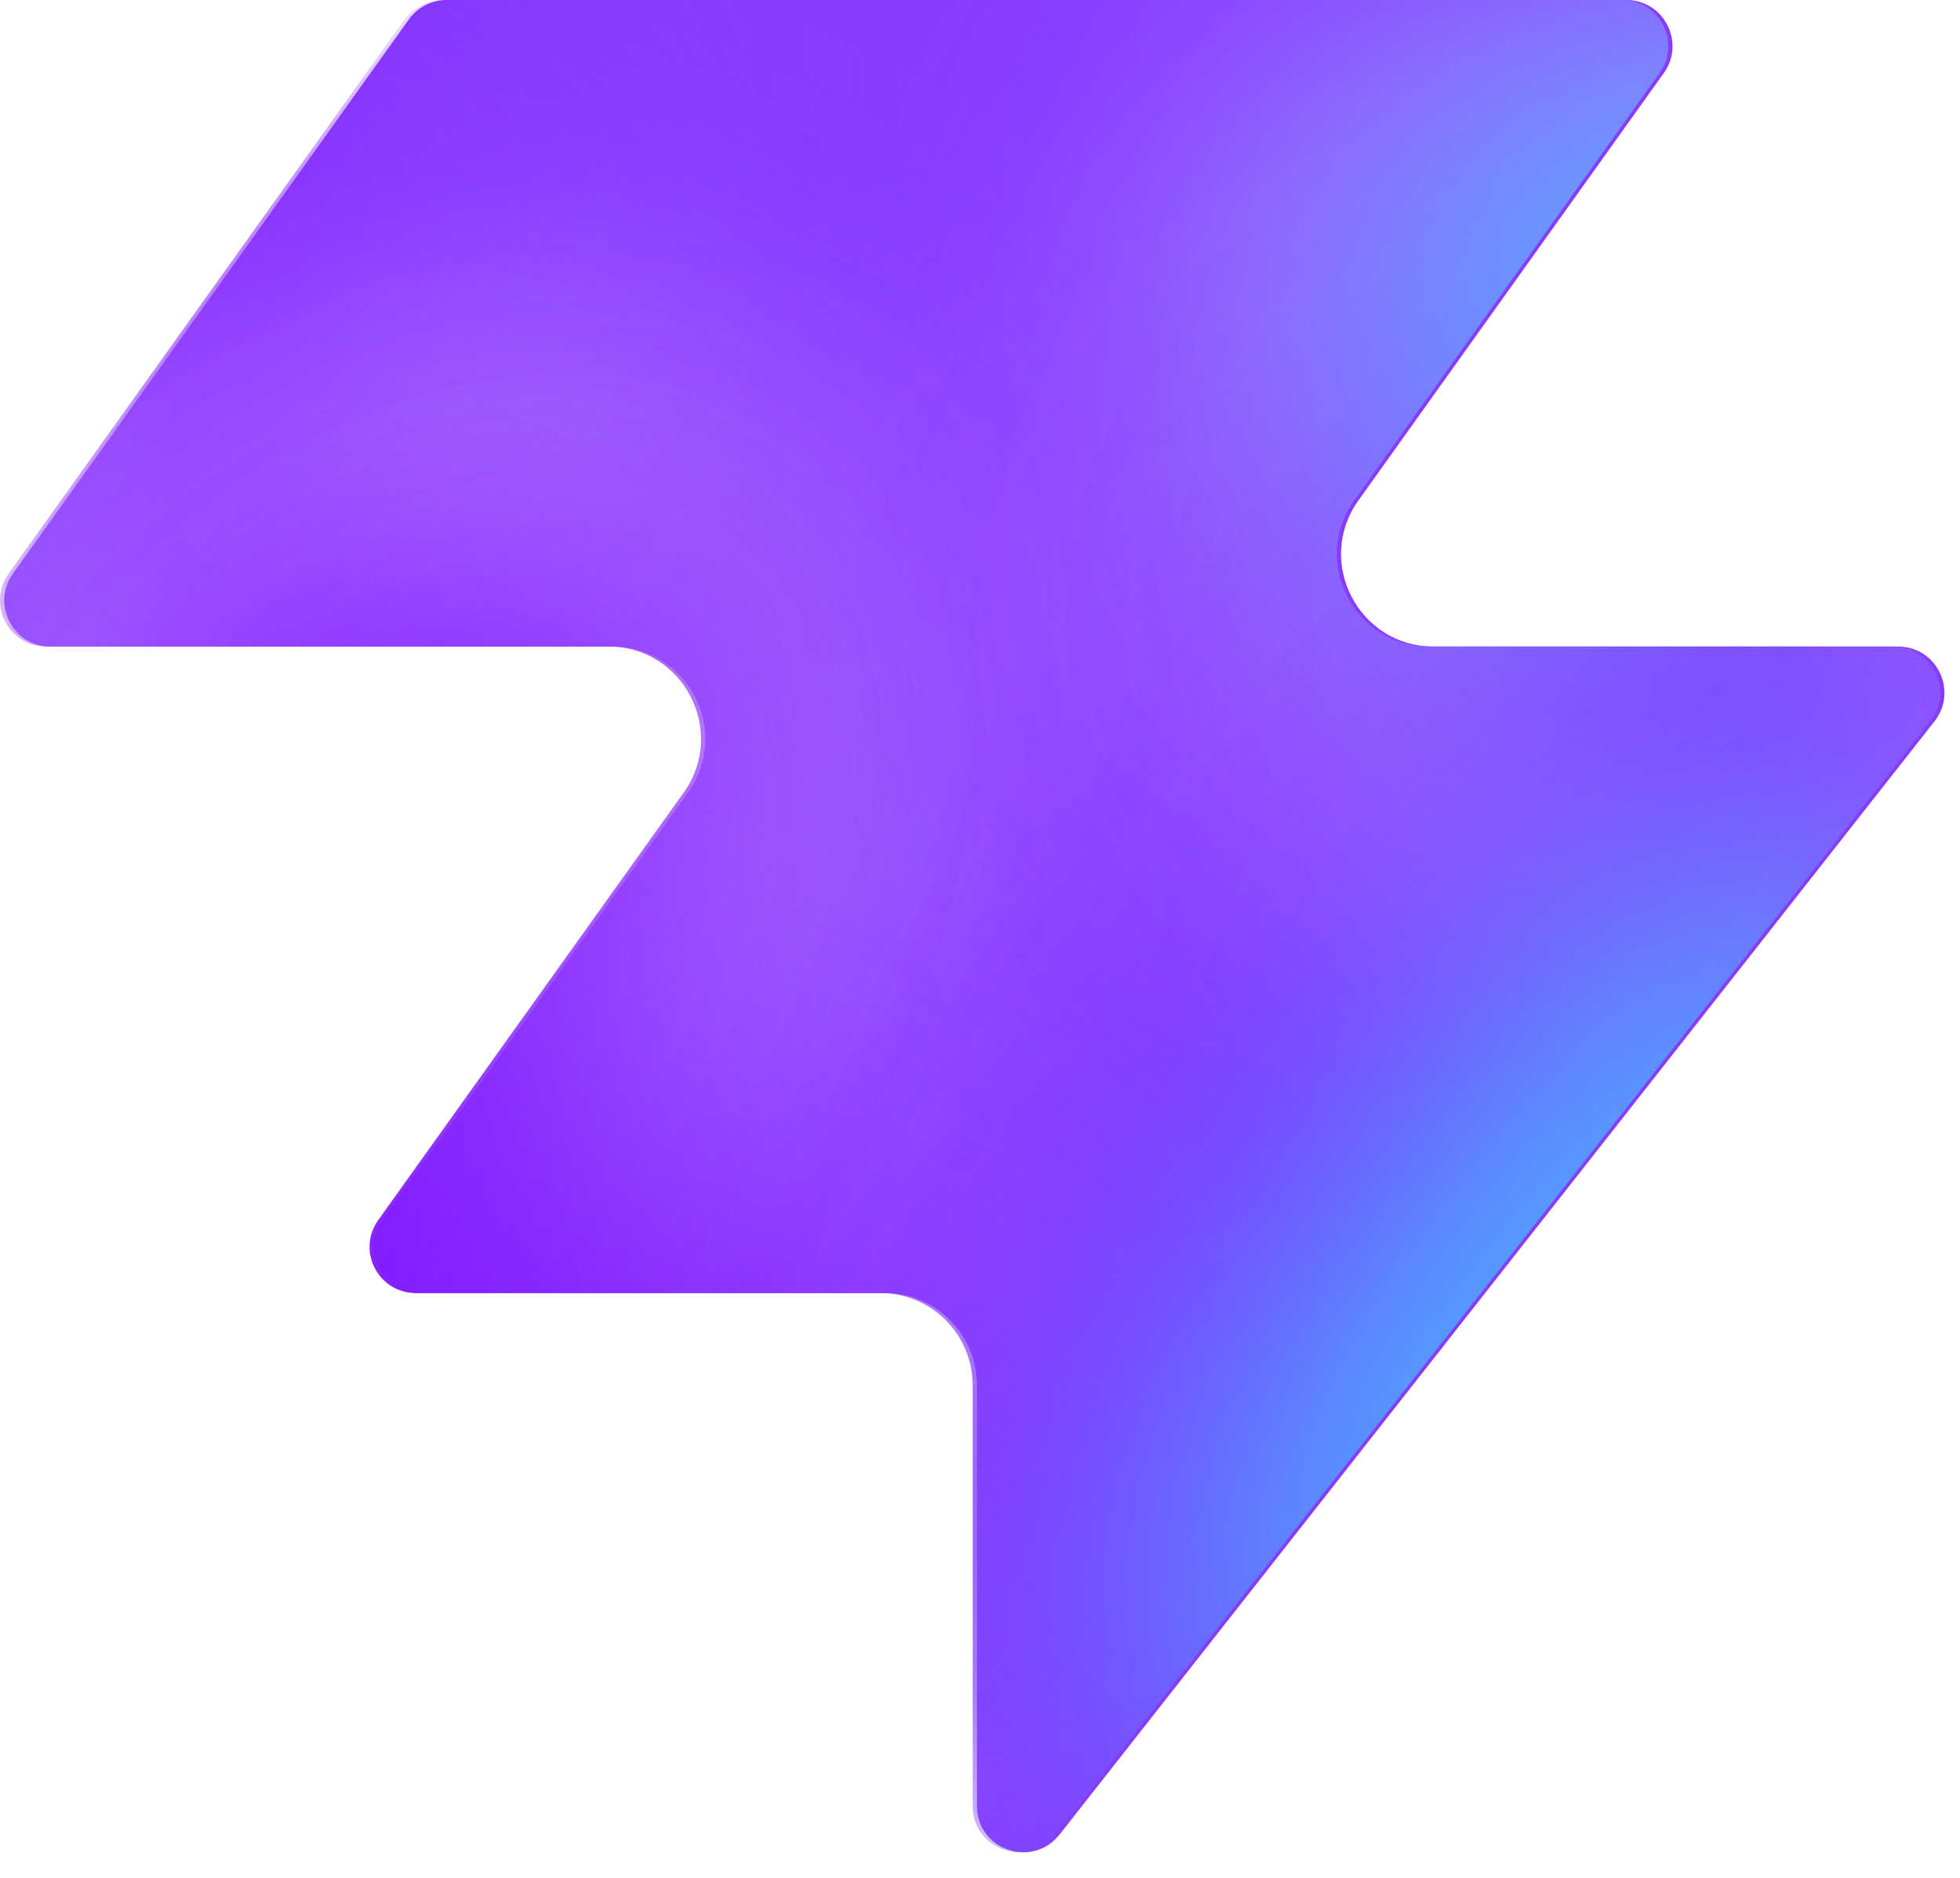
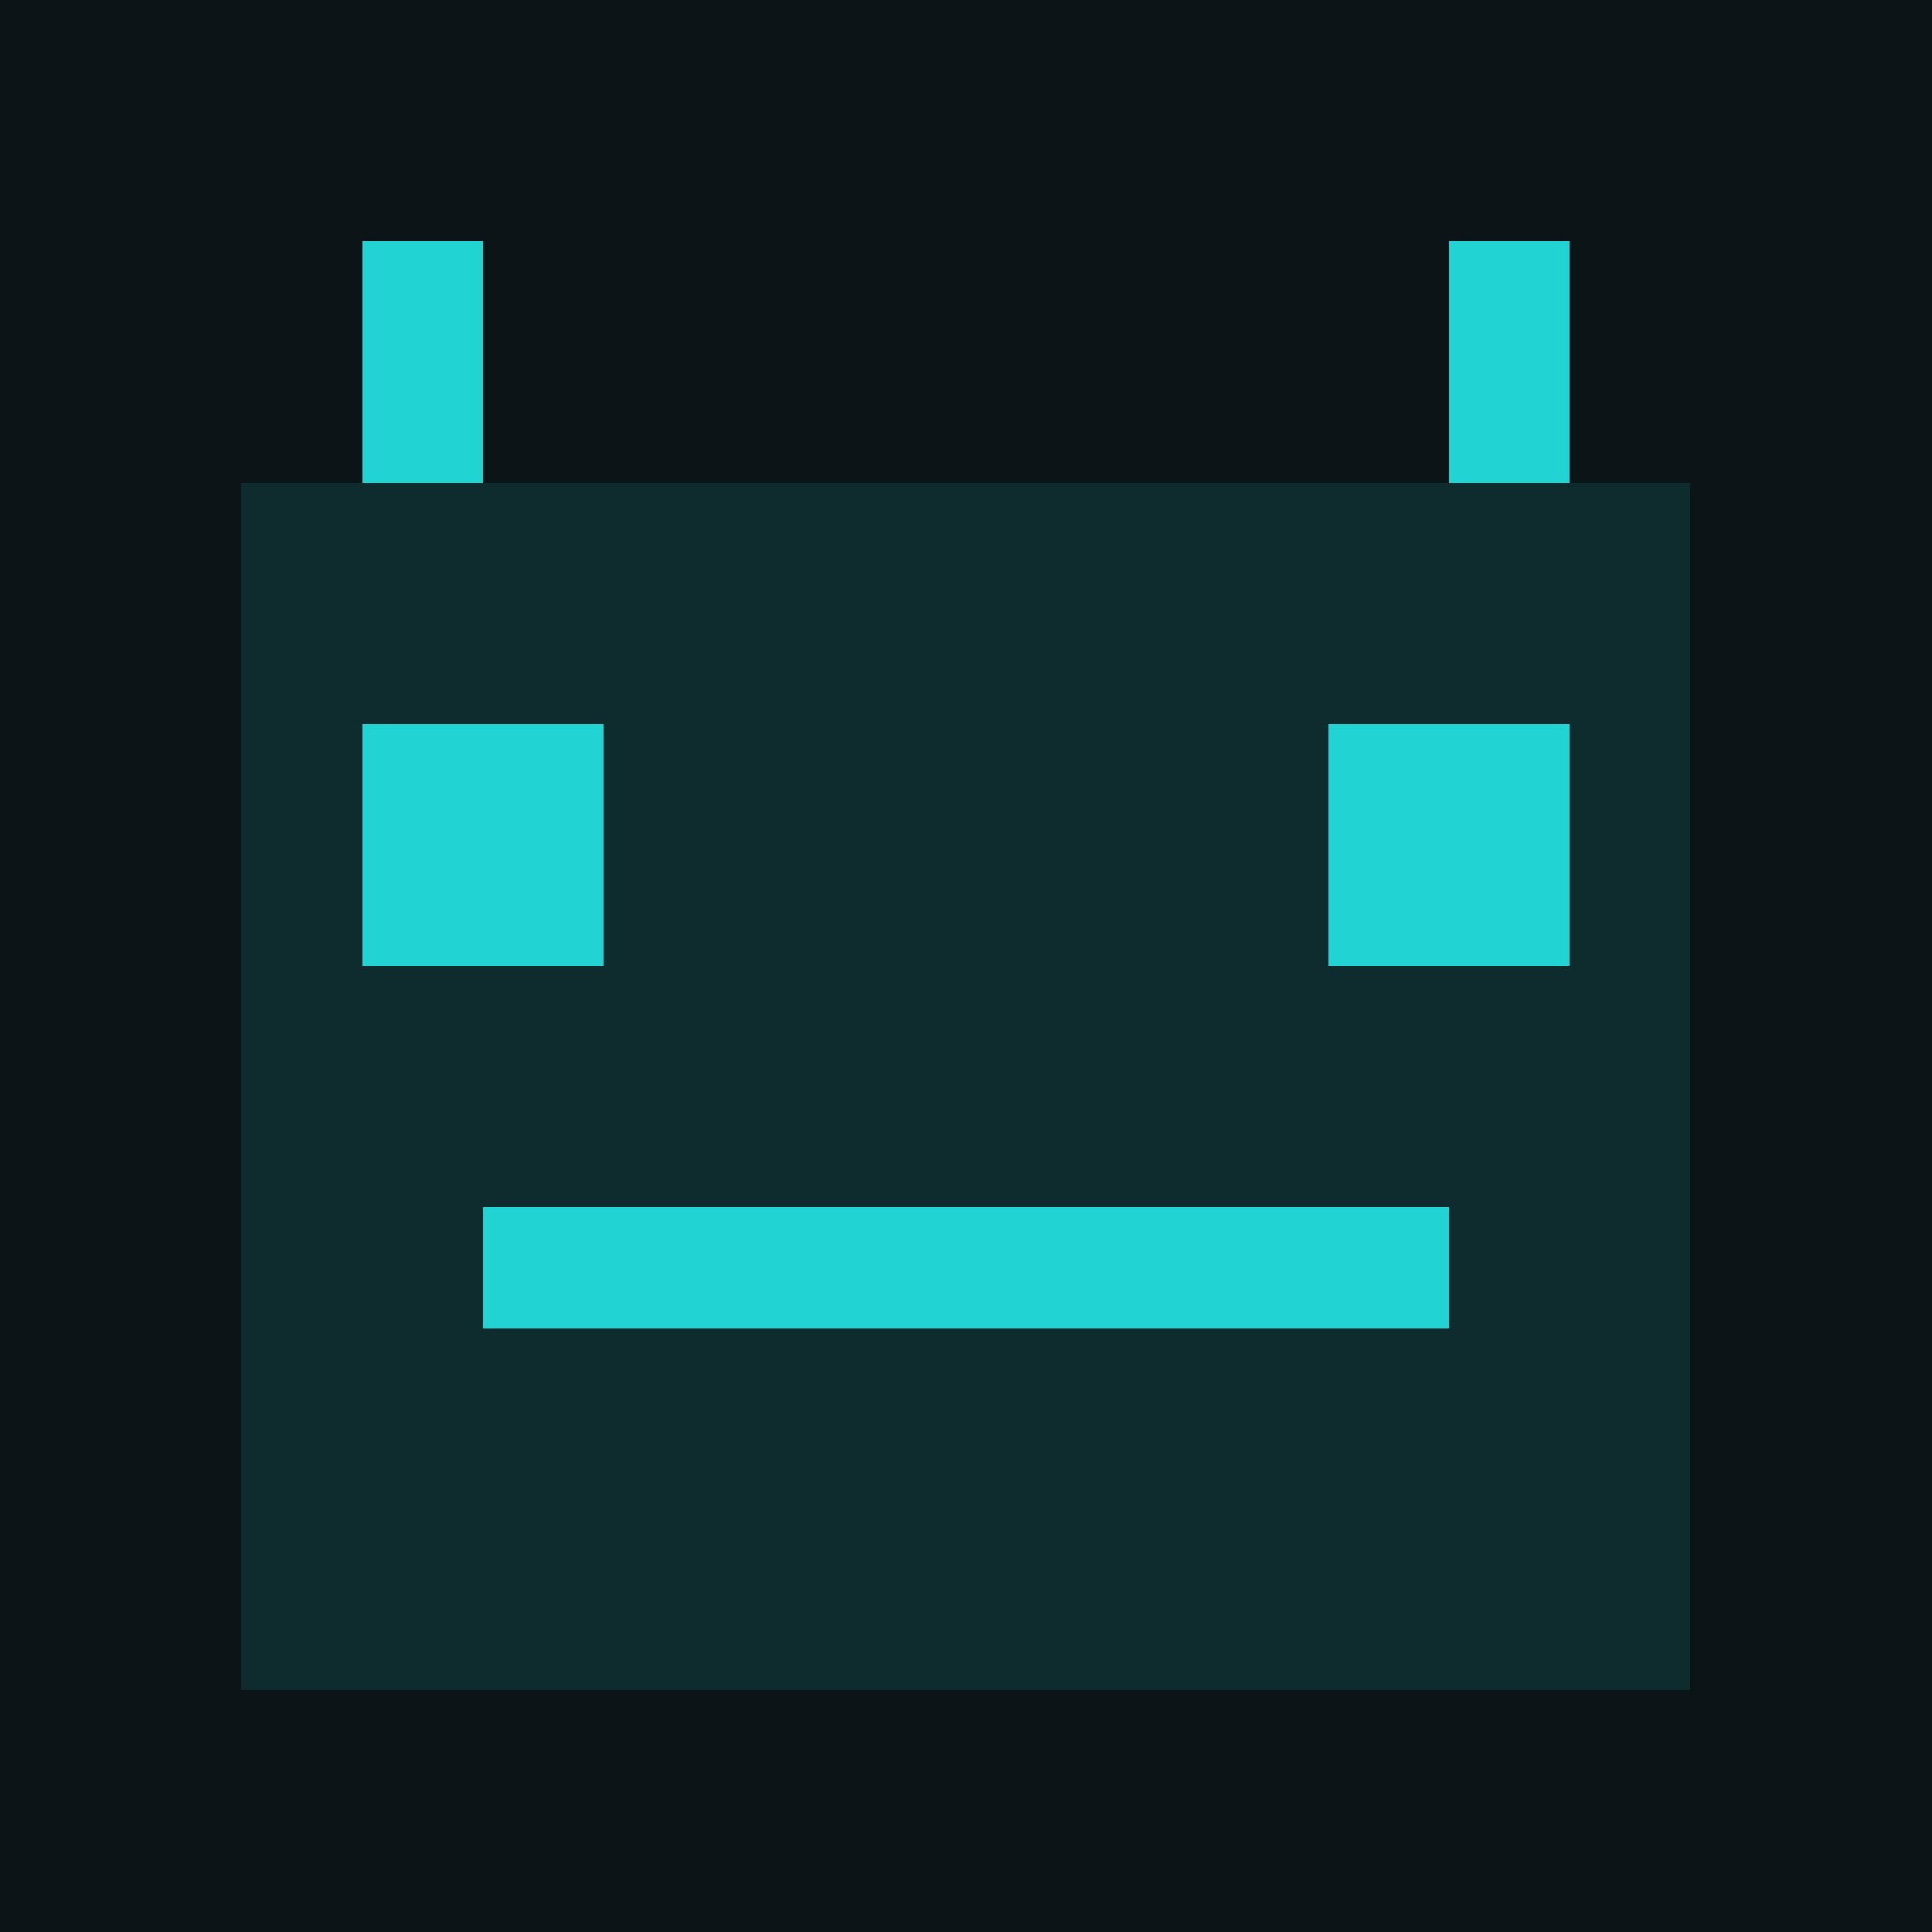
- <svg xmlns="http://www.w3.org/2000/svg" width="48" height="46" fill="none" viewBox="0 0 48 46">
-   <path fill="#863bff" d="M25.946 44.938c-.664.845-2.021.375-2.021-.698V33.937a2.26 2.26 0 0 0-2.262-2.262H10.287c-.92 0-1.456-1.04-.92-1.788l7.48-10.471c1.07-1.497 0-3.578-1.842-3.578H1.237c-.92 0-1.456-1.04-.92-1.788L10.013.474c.214-.297.556-.474.92-.474h28.894c.92 0 1.456 1.04.92 1.788l-7.48 10.471c-1.07 1.498 0 3.579 1.842 3.579h11.377c.943 0 1.473 1.088.89 1.83L25.947 44.94z" style="fill:#863bff;fill:color(display-p3 .525 .23 1);fill-opacity:1" />
-   <mask id="a" width="48" height="46" x="0" y="0" maskUnits="userSpaceOnUse" style="mask-type:alpha">
-     <path fill="#000" d="M25.842 44.938c-.664.844-2.021.375-2.021-.698V33.937a2.26 2.26 0 0 0-2.262-2.262H10.183c-.92 0-1.456-1.04-.92-1.788l7.48-10.471c1.07-1.498 0-3.579-1.842-3.579H1.133c-.92 0-1.456-1.04-.92-1.787L9.91.473c.214-.297.556-.474.92-.474h28.894c.92 0 1.456 1.04.92 1.788l-7.48 10.471c-1.07 1.498 0 3.578 1.842 3.578h11.377c.943 0 1.473 1.088.89 1.832L25.843 44.94z" style="fill:#000;fill-opacity:1" />
-   </mask>
-   <g mask="url(#a)">
-     <g filter="url(#b)">
-       <ellipse cx="5.508" cy="14.704" fill="#ede6ff" rx="5.508" ry="14.704" style="fill:#ede6ff;fill:color(display-p3 .927 .903 1);fill-opacity:1" transform="matrix(.00324 1 1 -.00324 -4.47 31.516)" />
-     </g>
-     <g filter="url(#c)">
-       <ellipse cx="10.399" cy="29.851" fill="#ede6ff" rx="10.399" ry="29.851" style="fill:#ede6ff;fill:color(display-p3 .927 .903 1);fill-opacity:1" transform="matrix(.00324 1 1 -.00324 -39.328 7.883)" />
-     </g>
-     <g filter="url(#d)">
-       <ellipse cx="5.508" cy="30.487" fill="#7e14ff" rx="5.508" ry="30.487" style="fill:#7e14ff;fill:color(display-p3 .492 .077 1);fill-opacity:1" transform="rotate(89.814 -25.913 -14.639)scale(1 -1)" />
-     </g>
-     <g filter="url(#e)">
-       <ellipse cx="5.508" cy="30.599" fill="#7e14ff" rx="5.508" ry="30.599" style="fill:#7e14ff;fill:color(display-p3 .492 .077 1);fill-opacity:1" transform="rotate(89.814 -32.644 -3.334)scale(1 -1)" />
-     </g>
-     <g filter="url(#f)">
-       <ellipse cx="5.508" cy="30.599" fill="#7e14ff" rx="5.508" ry="30.599" style="fill:#7e14ff;fill:color(display-p3 .492 .077 1);fill-opacity:1" transform="matrix(.00324 1 1 -.00324 -34.34 30.47)" />
-     </g>
-     <g filter="url(#g)">
-       <ellipse cx="14.072" cy="22.078" fill="#ede6ff" rx="14.072" ry="22.078" style="fill:#ede6ff;fill:color(display-p3 .927 .903 1);fill-opacity:1" transform="rotate(93.35 24.506 48.493)scale(-1 1)" />
-     </g>
-     <g filter="url(#h)">
-       <ellipse cx="3.47" cy="21.501" fill="#7e14ff" rx="3.47" ry="21.501" style="fill:#7e14ff;fill:color(display-p3 .492 .077 1);fill-opacity:1" transform="rotate(89.009 28.708 47.59)scale(-1 1)" />
-     </g>
-     <g filter="url(#i)">
-       <ellipse cx="3.47" cy="21.501" fill="#7e14ff" rx="3.47" ry="21.501" style="fill:#7e14ff;fill:color(display-p3 .492 .077 1);fill-opacity:1" transform="rotate(89.009 28.708 47.59)scale(-1 1)" />
-     </g>
-     <g filter="url(#j)">
-       <ellipse cx=".387" cy="8.972" fill="#7e14ff" rx="4.407" ry="29.108" style="fill:#7e14ff;fill:color(display-p3 .492 .077 1);fill-opacity:1" transform="rotate(39.51 .387 8.972)" />
-     </g>
-     <g filter="url(#k)">
-       <ellipse cx="47.523" cy="-6.092" fill="#7e14ff" rx="4.407" ry="29.108" style="fill:#7e14ff;fill:color(display-p3 .492 .077 1);fill-opacity:1" transform="rotate(37.892 47.523 -6.092)" />
-     </g>
-     <g filter="url(#l)">
-       <ellipse cx="41.412" cy="6.333" fill="#47bfff" rx="5.971" ry="9.665" style="fill:#47bfff;fill:color(display-p3 .28 .748 1);fill-opacity:1" transform="rotate(37.892 41.412 6.333)" />
-     </g>
-     <g filter="url(#m)">
-       <ellipse cx="-1.879" cy="38.332" fill="#7e14ff" rx="4.407" ry="29.108" style="fill:#7e14ff;fill:color(display-p3 .492 .077 1);fill-opacity:1" transform="rotate(37.892 -1.88 38.332)" />
-     </g>
-     <g filter="url(#n)">
-       <ellipse cx="-1.879" cy="38.332" fill="#7e14ff" rx="4.407" ry="29.108" style="fill:#7e14ff;fill:color(display-p3 .492 .077 1);fill-opacity:1" transform="rotate(37.892 -1.88 38.332)" />
-     </g>
-     <g filter="url(#o)">
-       <ellipse cx="35.651" cy="29.907" fill="#7e14ff" rx="4.407" ry="29.108" style="fill:#7e14ff;fill:color(display-p3 .492 .077 1);fill-opacity:1" transform="rotate(37.892 35.651 29.907)" />
-     </g>
-     <g filter="url(#p)">
-       <ellipse cx="38.418" cy="32.4" fill="#47bfff" rx="5.971" ry="15.297" style="fill:#47bfff;fill:color(display-p3 .28 .748 1);fill-opacity:1" transform="rotate(37.892 38.418 32.4)" />
-     </g>
+ <svg xmlns="http://www.w3.org/2000/svg" viewBox="0 0 16 16" shape-rendering="crispEdges">
+   <rect width="16" height="16" fill="#0b1416" />
+   <g fill="#0e2b2e">
+     <rect x="3" y="2" width="1" height="2" />
+     <rect x="12" y="2" width="1" height="2" />
+     <rect x="2" y="4" width="12" height="10" />
  </g>
-   <defs>
-     <filter id="b" width="60.045" height="41.654" x="-19.77" y="16.149" color-interpolation-filters="sRGB" filterUnits="userSpaceOnUse">
-       <feFlood flood-opacity="0" result="BackgroundImageFix" />
-       <feBlend in="SourceGraphic" in2="BackgroundImageFix" result="shape" />
-       <feGaussianBlur result="effect1_foregroundBlur_2002_17158" stdDeviation="7.659" />
-     </filter>
-     <filter id="c" width="90.34" height="51.437" x="-54.613" y="-7.533" color-interpolation-filters="sRGB" filterUnits="userSpaceOnUse">
-       <feFlood flood-opacity="0" result="BackgroundImageFix" />
-       <feBlend in="SourceGraphic" in2="BackgroundImageFix" result="shape" />
-       <feGaussianBlur result="effect1_foregroundBlur_2002_17158" stdDeviation="7.659" />
-     </filter>
-     <filter id="d" width="79.355" height="29.4" x="-49.64" y="2.03" color-interpolation-filters="sRGB" filterUnits="userSpaceOnUse">
-       <feFlood flood-opacity="0" result="BackgroundImageFix" />
-       <feBlend in="SourceGraphic" in2="BackgroundImageFix" result="shape" />
-       <feGaussianBlur result="effect1_foregroundBlur_2002_17158" stdDeviation="4.596" />
-     </filter>
-     <filter id="e" width="79.579" height="29.4" x="-45.045" y="20.029" color-interpolation-filters="sRGB" filterUnits="userSpaceOnUse">
-       <feFlood flood-opacity="0" result="BackgroundImageFix" />
-       <feBlend in="SourceGraphic" in2="BackgroundImageFix" result="shape" />
-       <feGaussianBlur result="effect1_foregroundBlur_2002_17158" stdDeviation="4.596" />
-     </filter>
-     <filter id="f" width="79.579" height="29.4" x="-43.513" y="21.178" color-interpolation-filters="sRGB" filterUnits="userSpaceOnUse">
-       <feFlood flood-opacity="0" result="BackgroundImageFix" />
-       <feBlend in="SourceGraphic" in2="BackgroundImageFix" result="shape" />
-       <feGaussianBlur result="effect1_foregroundBlur_2002_17158" stdDeviation="4.596" />
-     </filter>
-     <filter id="g" width="74.749" height="58.852" x="15.756" y="-17.901" color-interpolation-filters="sRGB" filterUnits="userSpaceOnUse">
-       <feFlood flood-opacity="0" result="BackgroundImageFix" />
-       <feBlend in="SourceGraphic" in2="BackgroundImageFix" result="shape" />
-       <feGaussianBlur result="effect1_foregroundBlur_2002_17158" stdDeviation="7.659" />
-     </filter>
-     <filter id="h" width="61.377" height="25.362" x="23.548" y="2.284" color-interpolation-filters="sRGB" filterUnits="userSpaceOnUse">
-       <feFlood flood-opacity="0" result="BackgroundImageFix" />
-       <feBlend in="SourceGraphic" in2="BackgroundImageFix" result="shape" />
-       <feGaussianBlur result="effect1_foregroundBlur_2002_17158" stdDeviation="4.596" />
-     </filter>
-     <filter id="i" width="61.377" height="25.362" x="23.548" y="2.284" color-interpolation-filters="sRGB" filterUnits="userSpaceOnUse">
-       <feFlood flood-opacity="0" result="BackgroundImageFix" />
-       <feBlend in="SourceGraphic" in2="BackgroundImageFix" result="shape" />
-       <feGaussianBlur result="effect1_foregroundBlur_2002_17158" stdDeviation="4.596" />
-     </filter>
-     <filter id="j" width="56.045" height="63.649" x="-27.636" y="-22.853" color-interpolation-filters="sRGB" filterUnits="userSpaceOnUse">
-       <feFlood flood-opacity="0" result="BackgroundImageFix" />
-       <feBlend in="SourceGraphic" in2="BackgroundImageFix" result="shape" />
-       <feGaussianBlur result="effect1_foregroundBlur_2002_17158" stdDeviation="4.596" />
-     </filter>
-     <filter id="k" width="54.814" height="64.646" x="20.116" y="-38.415" color-interpolation-filters="sRGB" filterUnits="userSpaceOnUse">
-       <feFlood flood-opacity="0" result="BackgroundImageFix" />
-       <feBlend in="SourceGraphic" in2="BackgroundImageFix" result="shape" />
-       <feGaussianBlur result="effect1_foregroundBlur_2002_17158" stdDeviation="4.596" />
-     </filter>
-     <filter id="l" width="33.541" height="35.313" x="24.641" y="-11.323" color-interpolation-filters="sRGB" filterUnits="userSpaceOnUse">
-       <feFlood flood-opacity="0" result="BackgroundImageFix" />
-       <feBlend in="SourceGraphic" in2="BackgroundImageFix" result="shape" />
-       <feGaussianBlur result="effect1_foregroundBlur_2002_17158" stdDeviation="4.596" />
-     </filter>
-     <filter id="m" width="54.814" height="64.646" x="-29.286" y="6.009" color-interpolation-filters="sRGB" filterUnits="userSpaceOnUse">
-       <feFlood flood-opacity="0" result="BackgroundImageFix" />
-       <feBlend in="SourceGraphic" in2="BackgroundImageFix" result="shape" />
-       <feGaussianBlur result="effect1_foregroundBlur_2002_17158" stdDeviation="4.596" />
-     </filter>
-     <filter id="n" width="54.814" height="64.646" x="-29.286" y="6.009" color-interpolation-filters="sRGB" filterUnits="userSpaceOnUse">
-       <feFlood flood-opacity="0" result="BackgroundImageFix" />
-       <feBlend in="SourceGraphic" in2="BackgroundImageFix" result="shape" />
-       <feGaussianBlur result="effect1_foregroundBlur_2002_17158" stdDeviation="4.596" />
-     </filter>
-     <filter id="o" width="54.814" height="64.646" x="8.244" y="-2.416" color-interpolation-filters="sRGB" filterUnits="userSpaceOnUse">
-       <feFlood flood-opacity="0" result="BackgroundImageFix" />
-       <feBlend in="SourceGraphic" in2="BackgroundImageFix" result="shape" />
-       <feGaussianBlur result="effect1_foregroundBlur_2002_17158" stdDeviation="4.596" />
-     </filter>
-     <filter id="p" width="39.409" height="43.623" x="18.713" y="10.588" color-interpolation-filters="sRGB" filterUnits="userSpaceOnUse">
-       <feFlood flood-opacity="0" result="BackgroundImageFix" />
-       <feBlend in="SourceGraphic" in2="BackgroundImageFix" result="shape" />
-       <feGaussianBlur result="effect1_foregroundBlur_2002_17158" stdDeviation="4.596" />
-     </filter>
-   </defs>
+   <g fill="#22d3d3">
+     <rect x="3" y="2" width="1" height="2" />
+     <rect x="12" y="2" width="1" height="2" />
+     <rect x="3" y="6" width="2" height="2" />
+     <rect x="11" y="6" width="2" height="2" />
+     <rect x="4" y="10" width="8" height="1" />
+   </g>
</svg>
